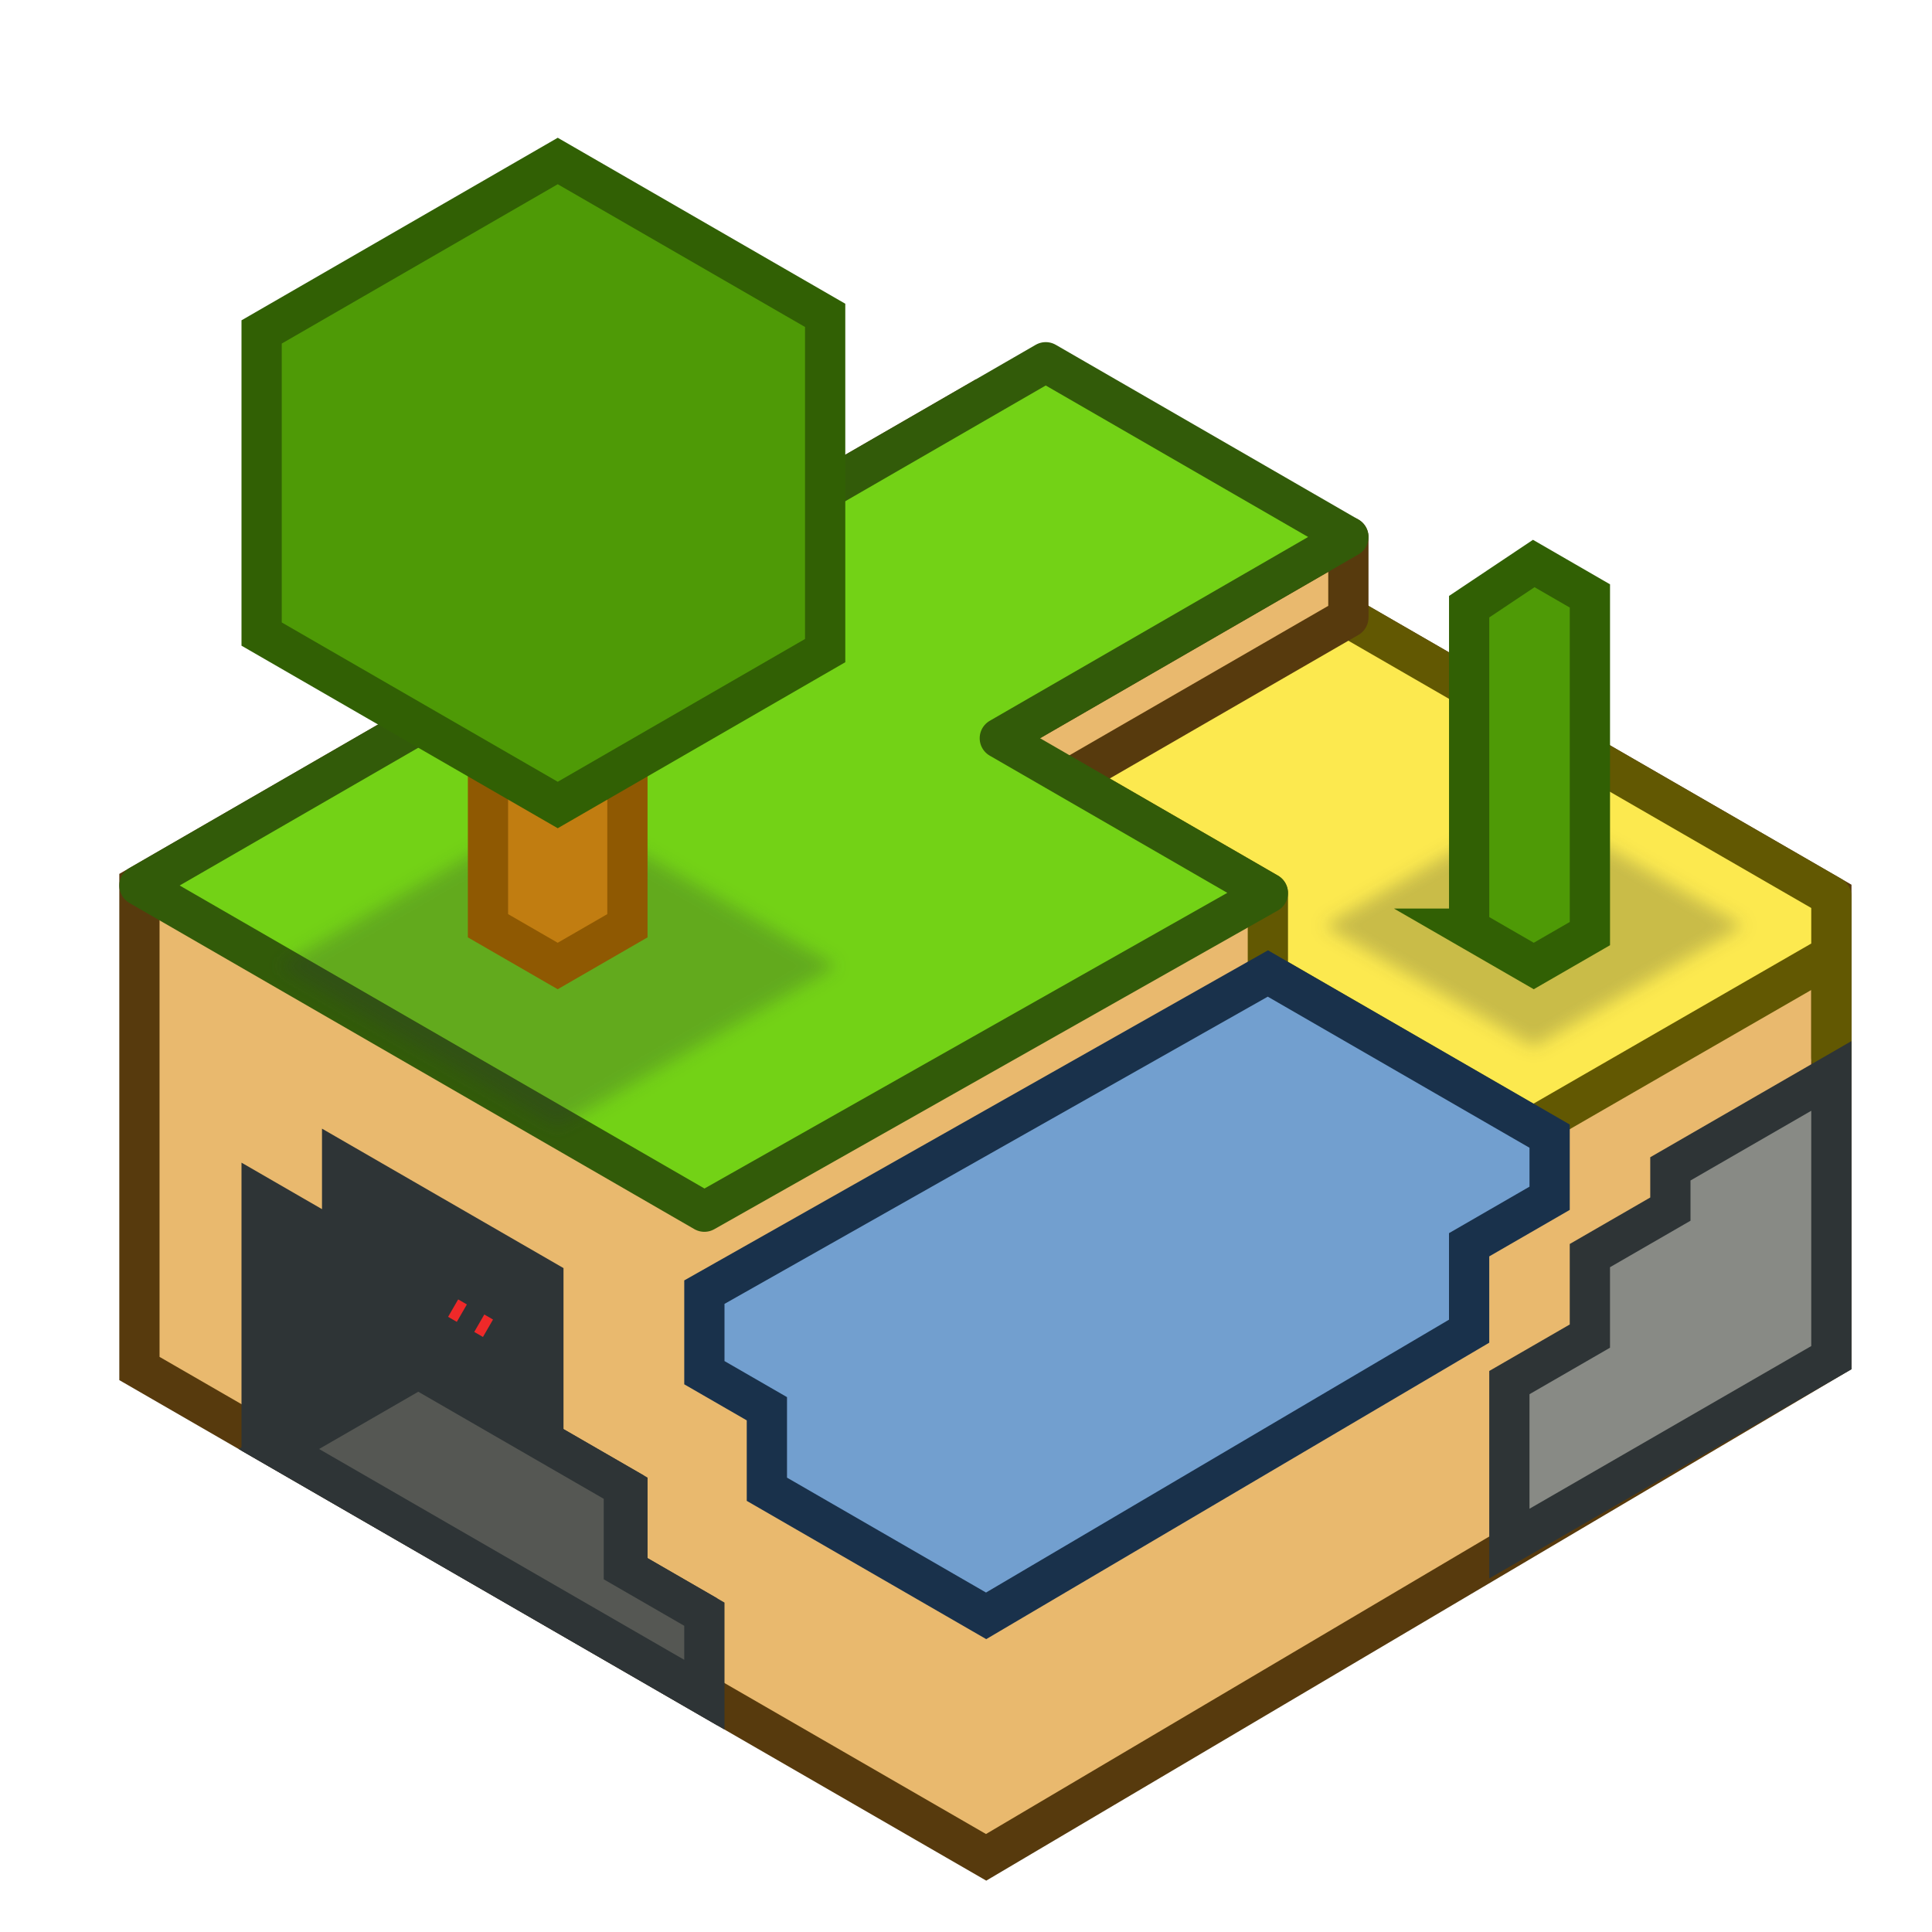
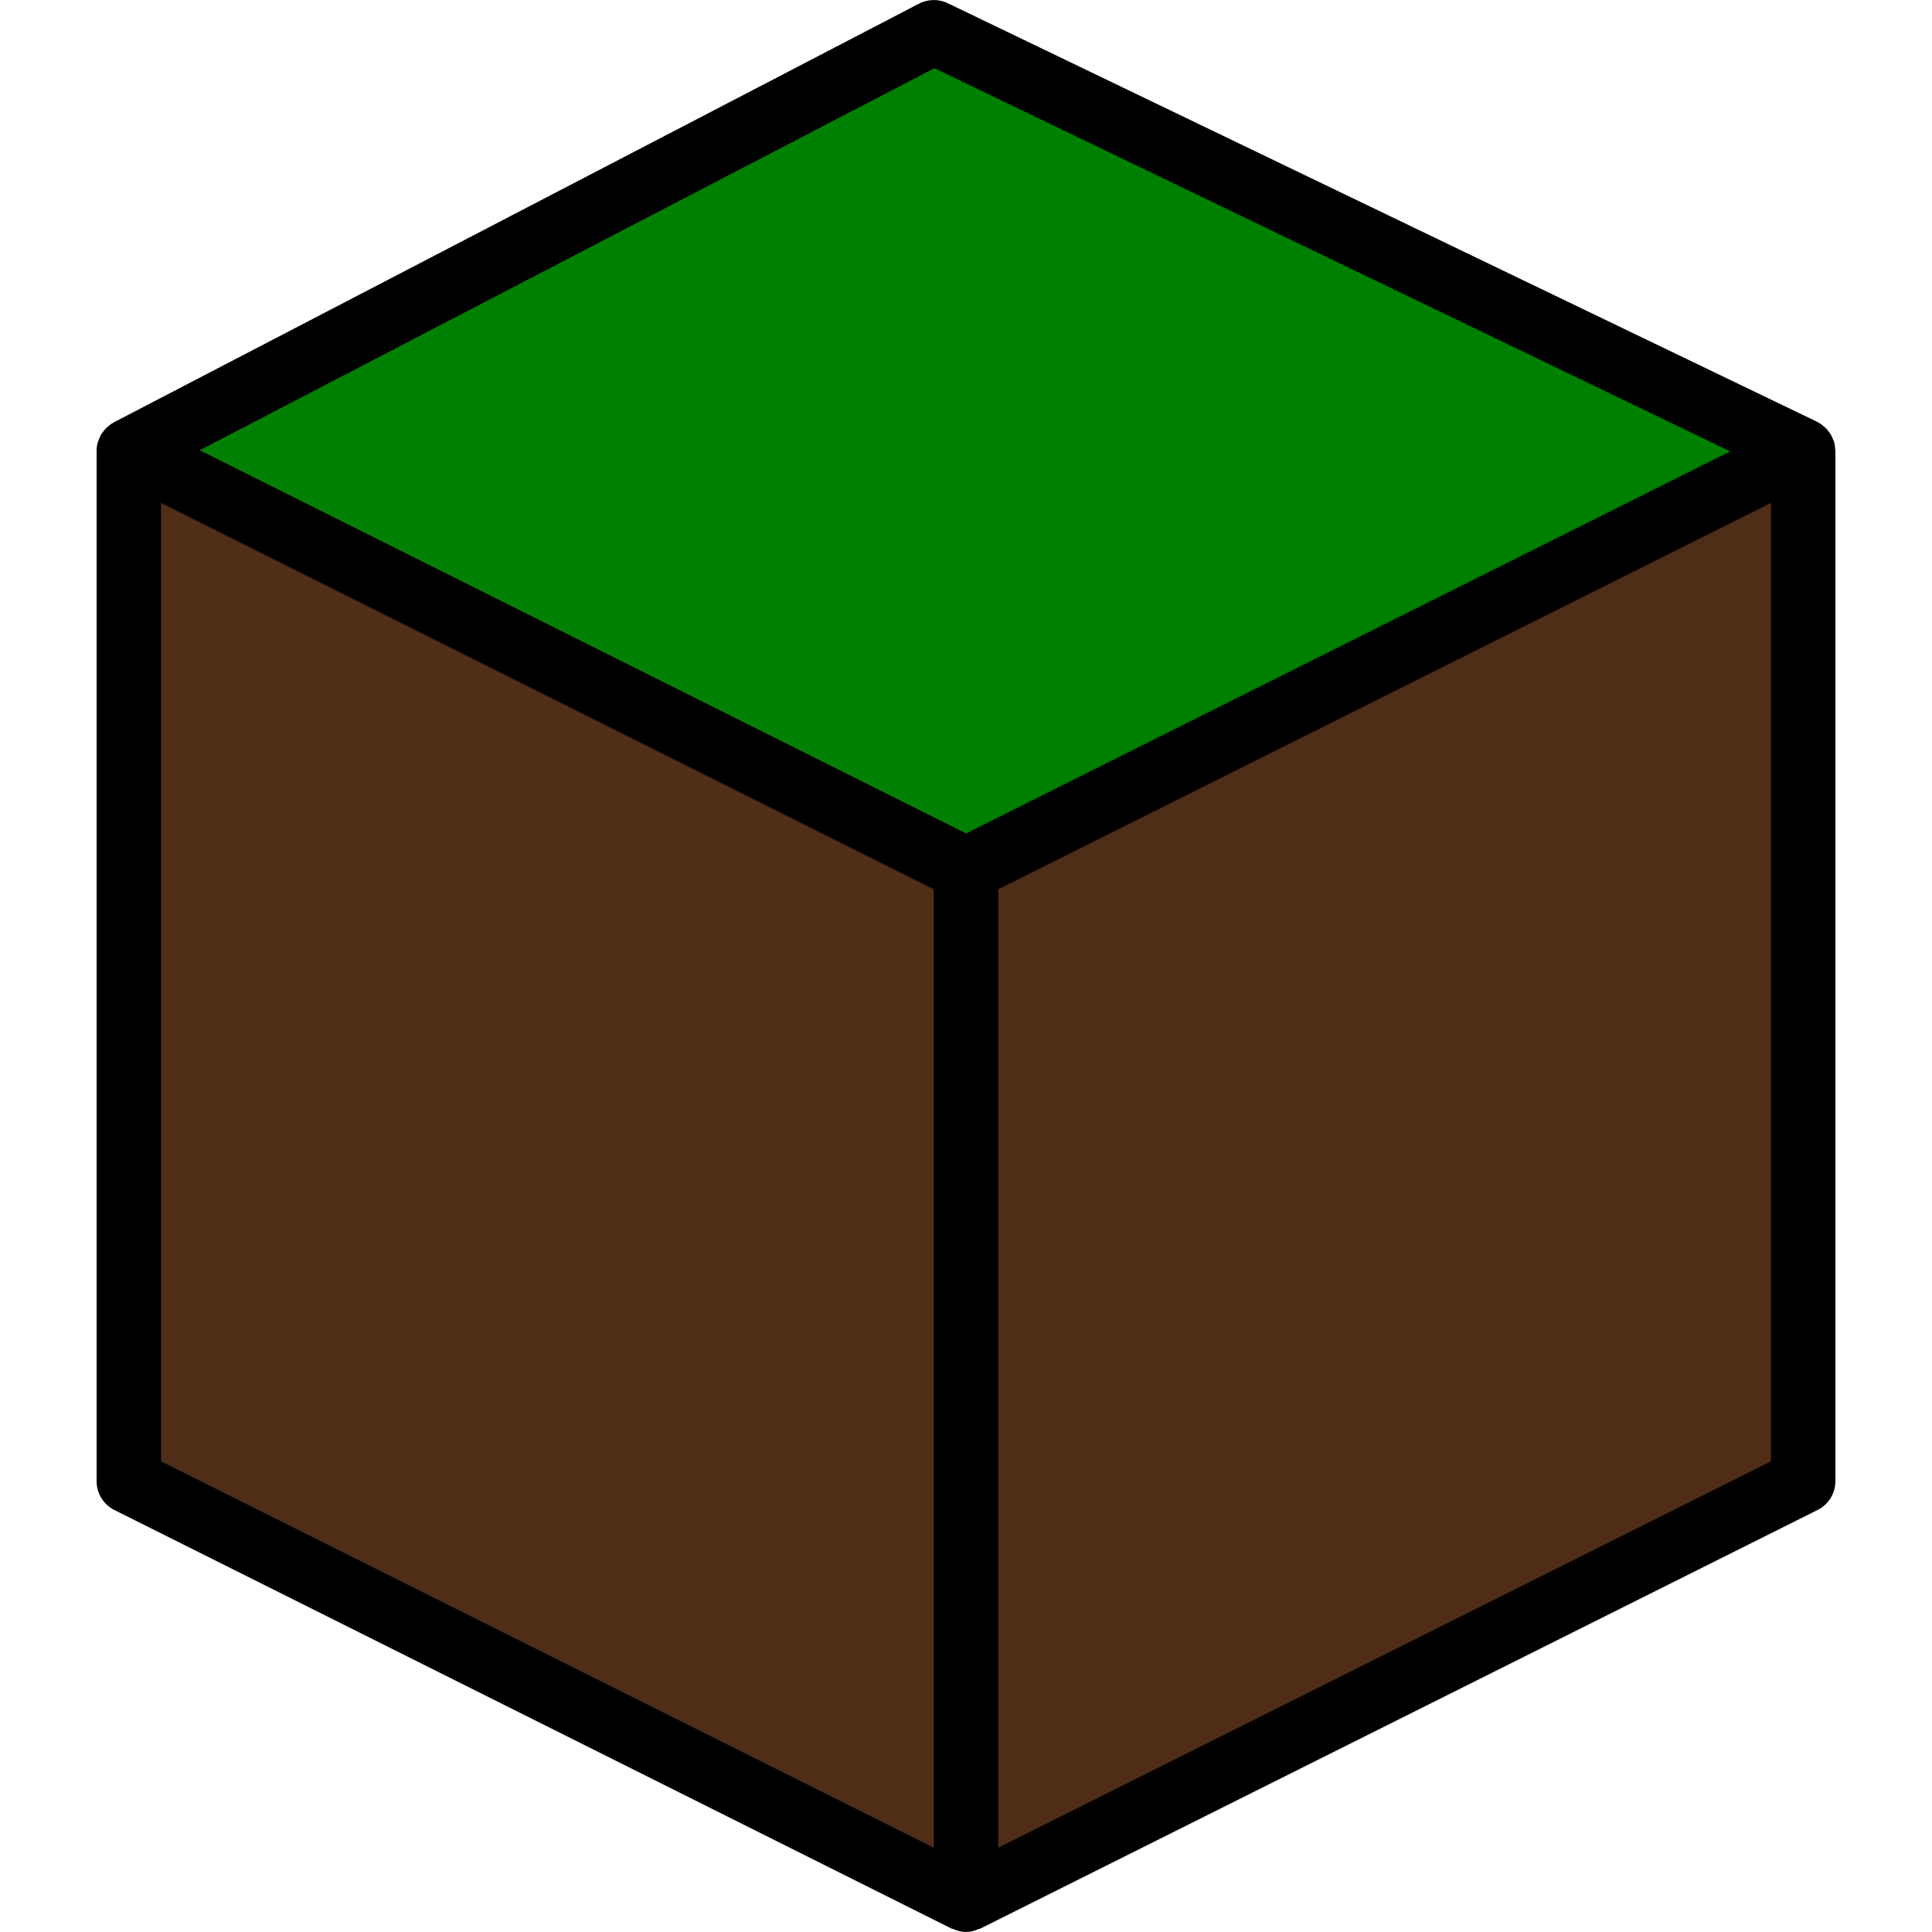
- <svg xmlns="http://www.w3.org/2000/svg" width="48px" height="48px" id="svg2856" version="1.1">
-   <defs id="defs2858">
-     <filter id="filter3864">
-       <feGaussianBlur stdDeviation="0.205" id="feGaussianBlur3866" />
-     </filter>
-   </defs>
-   <g id="layer1">
-     <path style="fill:#e9b96e;fill-opacity:1;stroke:#573a0d;stroke-width:1;stroke-linecap:square;stroke-linejoin:miter;stroke-miterlimit:4;stroke-opacity:1;stroke-dasharray:none;stroke-dashoffset:0" d="M 6.1513775e-7,16 3.2110204e-7,28 21.036,40.145 l 21,-12.415 0,-11.461 L 20.785,4 6.1513775e-7,16 z" id="path3047" transform="translate(3.464101,6)" />
-     <path style="fill:#2e3436;fill-opacity:1;stroke:#2e3436;stroke-width:1;stroke-linecap:round;stroke-linejoin:miter;stroke-miterlimit:4;stroke-opacity:1;stroke-dasharray:none;stroke-dashoffset:0" d="m 8.5,30.907 -2,-1.155 0,6 L 17.321,42 l 0,-2 -1.732,-1 0,-2 L 13.5,35.794 l 0,-4 -5,-2.887 0,2 z" id="path3831" />
-     <path style="opacity:1;fill:#555753;fill-opacity:1;stroke:#2e3436;stroke-linejoin:miter" d="m 6.928,36 3.464,-2 3.464,2 1.644,0.949 0,2 2,1.155 0,2 L 6.928,36 z" id="path3870" />
-     <path style="fill:#fce94f;fill-opacity:1;stroke:#625802;stroke-width:1;stroke-linecap:round;stroke-linejoin:round;stroke-miterlimit:4;stroke-opacity:1;stroke-dasharray:none;stroke-dashoffset:0" d="M 25.981,19 31.5,22.187 l 0,2 L 38.094,28 41.562,26 45.5,23.731 l 0,2.539 0,-4 L 32.909,15 25.981,19 z" id="path3851" />
-     <path style="fill:#e9b96e;fill-opacity:1;stroke:#573a0d;stroke-width:1;stroke-linecap:round;stroke-linejoin:round;stroke-miterlimit:4;stroke-opacity:1;stroke-dasharray:none;stroke-dashoffset:0.5" d="m 24.84,18.341 8.66,-5 0,2 -8.66,5 0,-2 z" id="path5684" />
-     <path style="fill:#73d216;fill-opacity:1;stroke:#325b09;stroke-width:1;stroke-linecap:square;stroke-linejoin:round;stroke-miterlimit:4;stroke-opacity:1;stroke-dasharray:none;stroke-dashoffset:0" d="M 25.981,5 3.464,18 17.5,26.104 31.5,18.187 24.84,14.341 33.5,9.341 25.981,5 z" id="path3821" transform="translate(0,4)" />
-     <path style="fill:#729fcf;fill-opacity:1;stroke:#19314b;stroke-width:1;stroke-linecap:round;stroke-linejoin:miter;stroke-miterlimit:4;stroke-opacity:1;stroke-dasharray:none;stroke-dashoffset:0" d="m 17.5,28.104 0,2 1.553,0.896 0,2 5.447,3.145 12,-7.072 0,-2.147 2,-1.155 0,-1.544 -7,-4.041 -14,7.917 z" id="path3825" transform="translate(0,4)" />
-     <g id="g5691" style="stroke-linejoin:miter">
-       <path id="path3862" d="m 13.856,20 6.928,4 -6.928,4 -6.928,-4 6.928,-4 z" style="fill:#2e3436;fill-opacity:1;stroke:none;stroke-width:1;stroke-linecap:round;stroke-linejoin:miter;stroke-miterlimit:4;stroke-opacity:1;stroke-dasharray:none;stroke-dashoffset:0;filter:url(#filter3864);opacity:0.25" />
-       <g id="g3858" style="stroke-linejoin:miter">
-         <path style="fill:#c17d11;fill-opacity:1;stroke:#8f5902;stroke-width:1;stroke-linecap:round;stroke-linejoin:miter;stroke-miterlimit:4;stroke-opacity:1;stroke-dasharray:none;stroke-dashoffset:0" d="m 15.588,21 1.732,1 1.732,-1 0,-6 -1.732,-1 -1.732,1 0,6 z" id="path3833" transform="translate(-3.464101,2)" />
-         <path style="fill:#4e9a06;fill-opacity:1;stroke:#316004;stroke-width:1;stroke-linecap:round;stroke-linejoin:miter;stroke-miterlimit:4;stroke-opacity:1;stroke-dasharray:none;stroke-dashoffset:0" d="M 9.964,13.753 17.321,18 l 6.644,-3.836 0,-8.329 L 17.321,2 9.964,6.247 l 0,7.506 z" id="path3837" transform="translate(-3.464101,2)" />
-       </g>
-     </g>
-     <g id="g5686" transform="translate(-4.2591582e-7,2)" style="stroke-linejoin:miter">
-       <path transform="translate(24.24871,-2)" style="opacity:0.25;fill:#2e3436;fill-opacity:1;stroke:none;filter:url(#filter3864);stroke-linejoin:miter" d="m 13.856,20 5.196,3 -5.196,3 -5.196,-3 5.196,-3 z" id="path3868" />
-       <path style="fill:#4e9a06;fill-opacity:1;stroke:#316004;stroke-width:1;stroke-linecap:round;stroke-linejoin:miter;stroke-miterlimit:4;stroke-opacity:1;stroke-dasharray:none;stroke-dashoffset:0" d="M 15.715,21.073 17.321,22 l 1.395,-0.805 0,-8.389 L 17.321,12 l -1.605,1.073 0,8 z" id="path3853" transform="translate(20.78461,0)" />
-     </g>
-     <path style="fill:none;fill-opacity:1;stroke:#ef2929;stroke-width:0.5;stroke-linecap:butt;stroke-linejoin:miter;stroke-miterlimit:4;stroke-opacity:1;stroke-dasharray:0.5, 0.5;stroke-dashoffset:0.25" d="M 12.124,33 11.258,32.5" id="path3872" />
-     <path style="fill:#888a85;stroke:#2e3436;stroke-width:1;stroke-linecap:round;stroke-linejoin:miter;stroke-miterlimit:4;stroke-opacity:1;stroke-dasharray:none;stroke-dashoffset:0.5" d="m 45.5,26.731 -4,2.309 0,1 -2,1.155 0,2 -2,1.155 0,4 8,-4.619 0,-7 z" id="path3874" />
-   </g>
+ <svg xmlns="http://www.w3.org/2000/svg" fill="#000000" height="800" width="800" version="1.1" id="Capa_1" viewBox="0 0 60 60" xml:space="preserve">
+   <defs id="defs7" />
+   <path style="fill:#502d16;fill-opacity:1;stroke-width:0.154" d="M 16.977,51.568 4.722,45.511 V 30.439 15.367 l 12.293,6.066 12.293,6.066 v 15.072 c 0,8.29 -0.017,15.068 -0.039,15.064 -0.021,-0.005 -5.553,-2.735 -12.293,-6.066 z" id="path4996" />
+   <path style="fill:#502d16;fill-opacity:1;stroke-width:0.154" d="M 30.658,42.571 V 27.499 L 42.951,21.433 55.244,15.367 V 30.438 45.51 L 42.951,51.577 30.658,57.643 Z" id="path4998" />
+   <path style="fill:#008000;fill-opacity:1;stroke-width:0.153" d="M 17.957,20.064 6.006,13.984 6.534,13.707 C 6.825,13.554 11.994,10.824 18.021,7.638 L 28.98,1.847 29.52,2.104 c 0.297,0.141 5.906,2.878 12.464,6.082 L 53.908,14.011 41.984,20.077 c -6.558,3.337 -11.959,6.067 -12,6.067 -0.042,0 -5.454,-2.736 -12.027,-6.08 z" id="path5000" />
+   <path d="M 57,13.993 C 57,13.977 56.994,13.963 56.993,13.947 56.989,13.873 56.98,13.801 56.961,13.731 56.952,13.701 56.938,13.674 56.926,13.645 56.905,13.591 56.885,13.539 56.855,13.49 56.837,13.46 56.814,13.434 56.794,13.407 56.762,13.364 56.729,13.322 56.691,13.285 56.665,13.26 56.635,13.238 56.606,13.216 56.579,13.195 56.556,13.17 56.527,13.151 56.51,13.141 56.491,13.136 56.474,13.127 56.46,13.119 56.449,13.107 56.434,13.1 l -27,-13 C 29.15,-0.037 28.819,-0.032 28.539,0.114 l -25,13 C 3.528,13.12 3.521,13.129 3.51,13.135 3.499,13.141 3.486,13.144 3.474,13.151 3.44,13.172 3.414,13.2 3.383,13.225 c -0.029,0.023 -0.06,0.044 -0.087,0.07 -0.038,0.038 -0.068,0.08 -0.099,0.123 -0.02,0.028 -0.044,0.053 -0.061,0.083 -0.031,0.053 -0.052,0.11 -0.072,0.168 C 3.055,13.694 3.042,13.716 3.035,13.742 3.013,13.824 3,13.911 3,14 v 32 c 0,0.379 0.214,0.725 0.553,0.895 l 26,13 c 0.015,0.007 0.031,0.004 0.046,0.011 C 29.728,59.962 29.862,60 30,60 c 0.138,0 0.273,-0.038 0.401,-0.095 0.015,-0.007 0.032,-0.004 0.046,-0.011 l 26,-13 C 56.786,46.725 57,46.379 57,46 V 14 c 0,-10e-4 0,-0.002 0,-0.004 0,-0.001 0,-0.002 0,-0.003 z M 29.017,2.118 53.73,14.017 30,25.882 6.201,13.983 Z M 5,15.618 l 24,12 v 29.764 l -24,-12 z m 50,29.764 -24,12 V 27.618 l 24,-12 z" id="path2" />
</svg>
